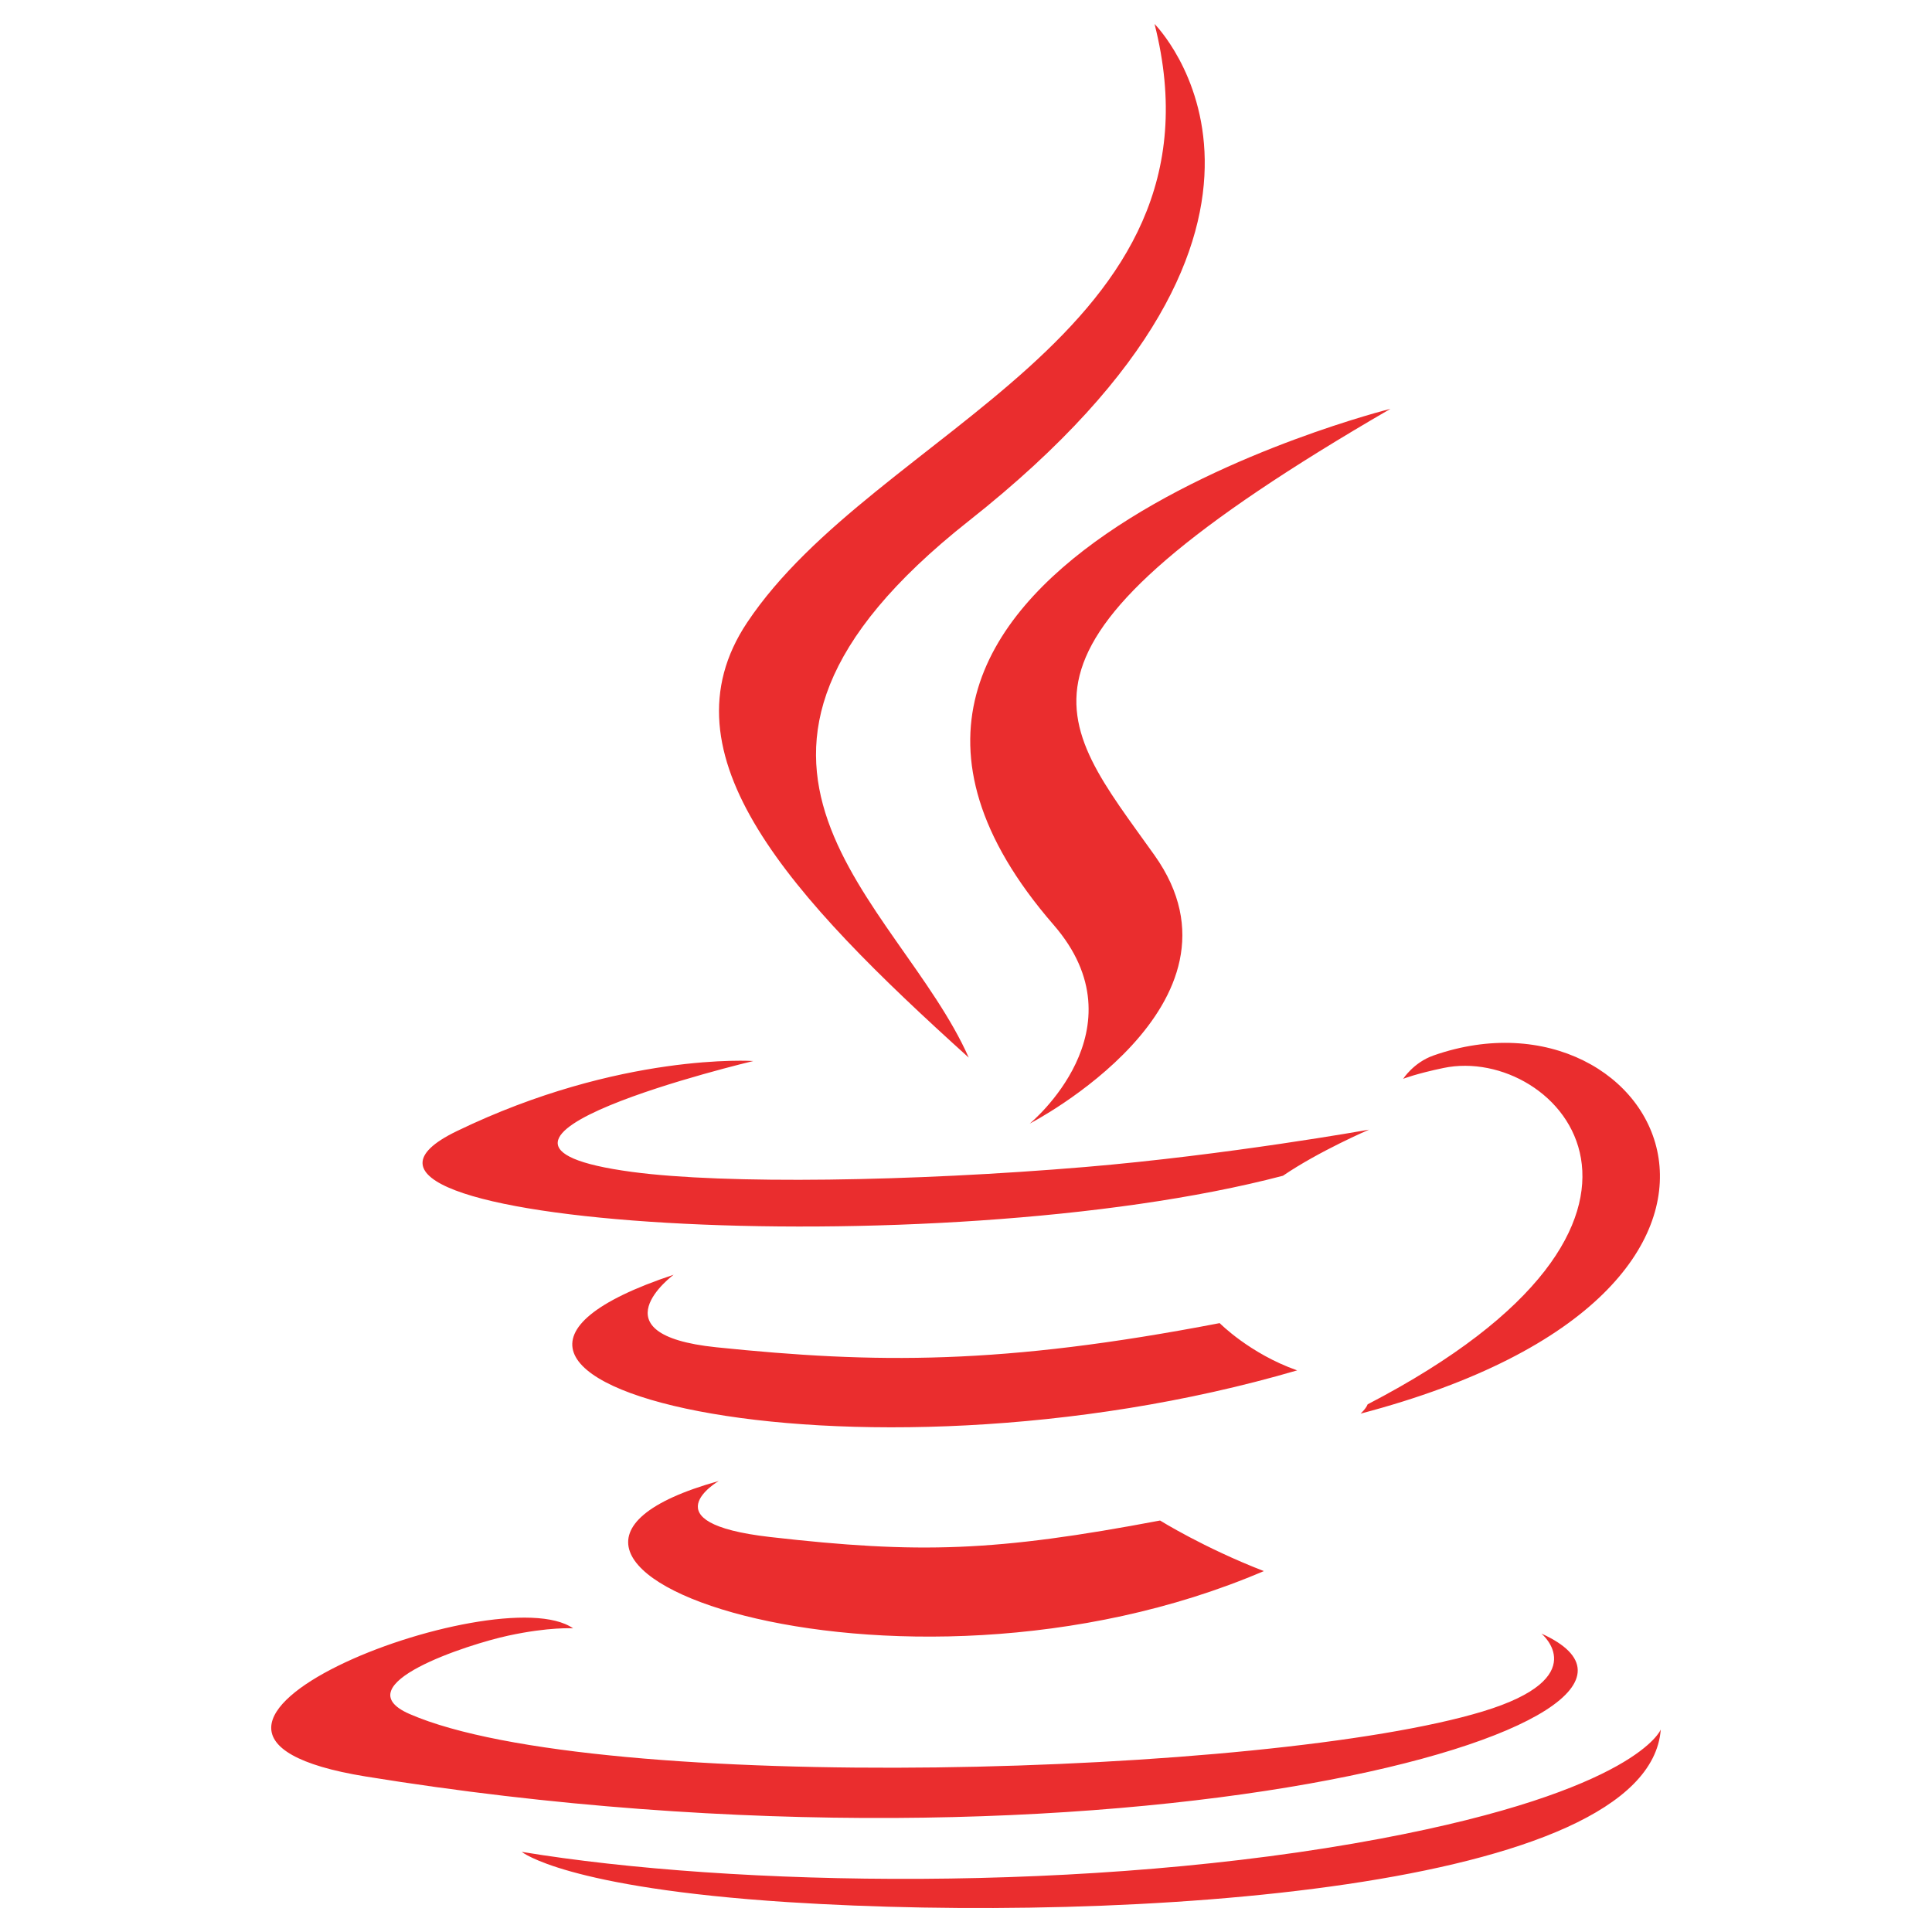
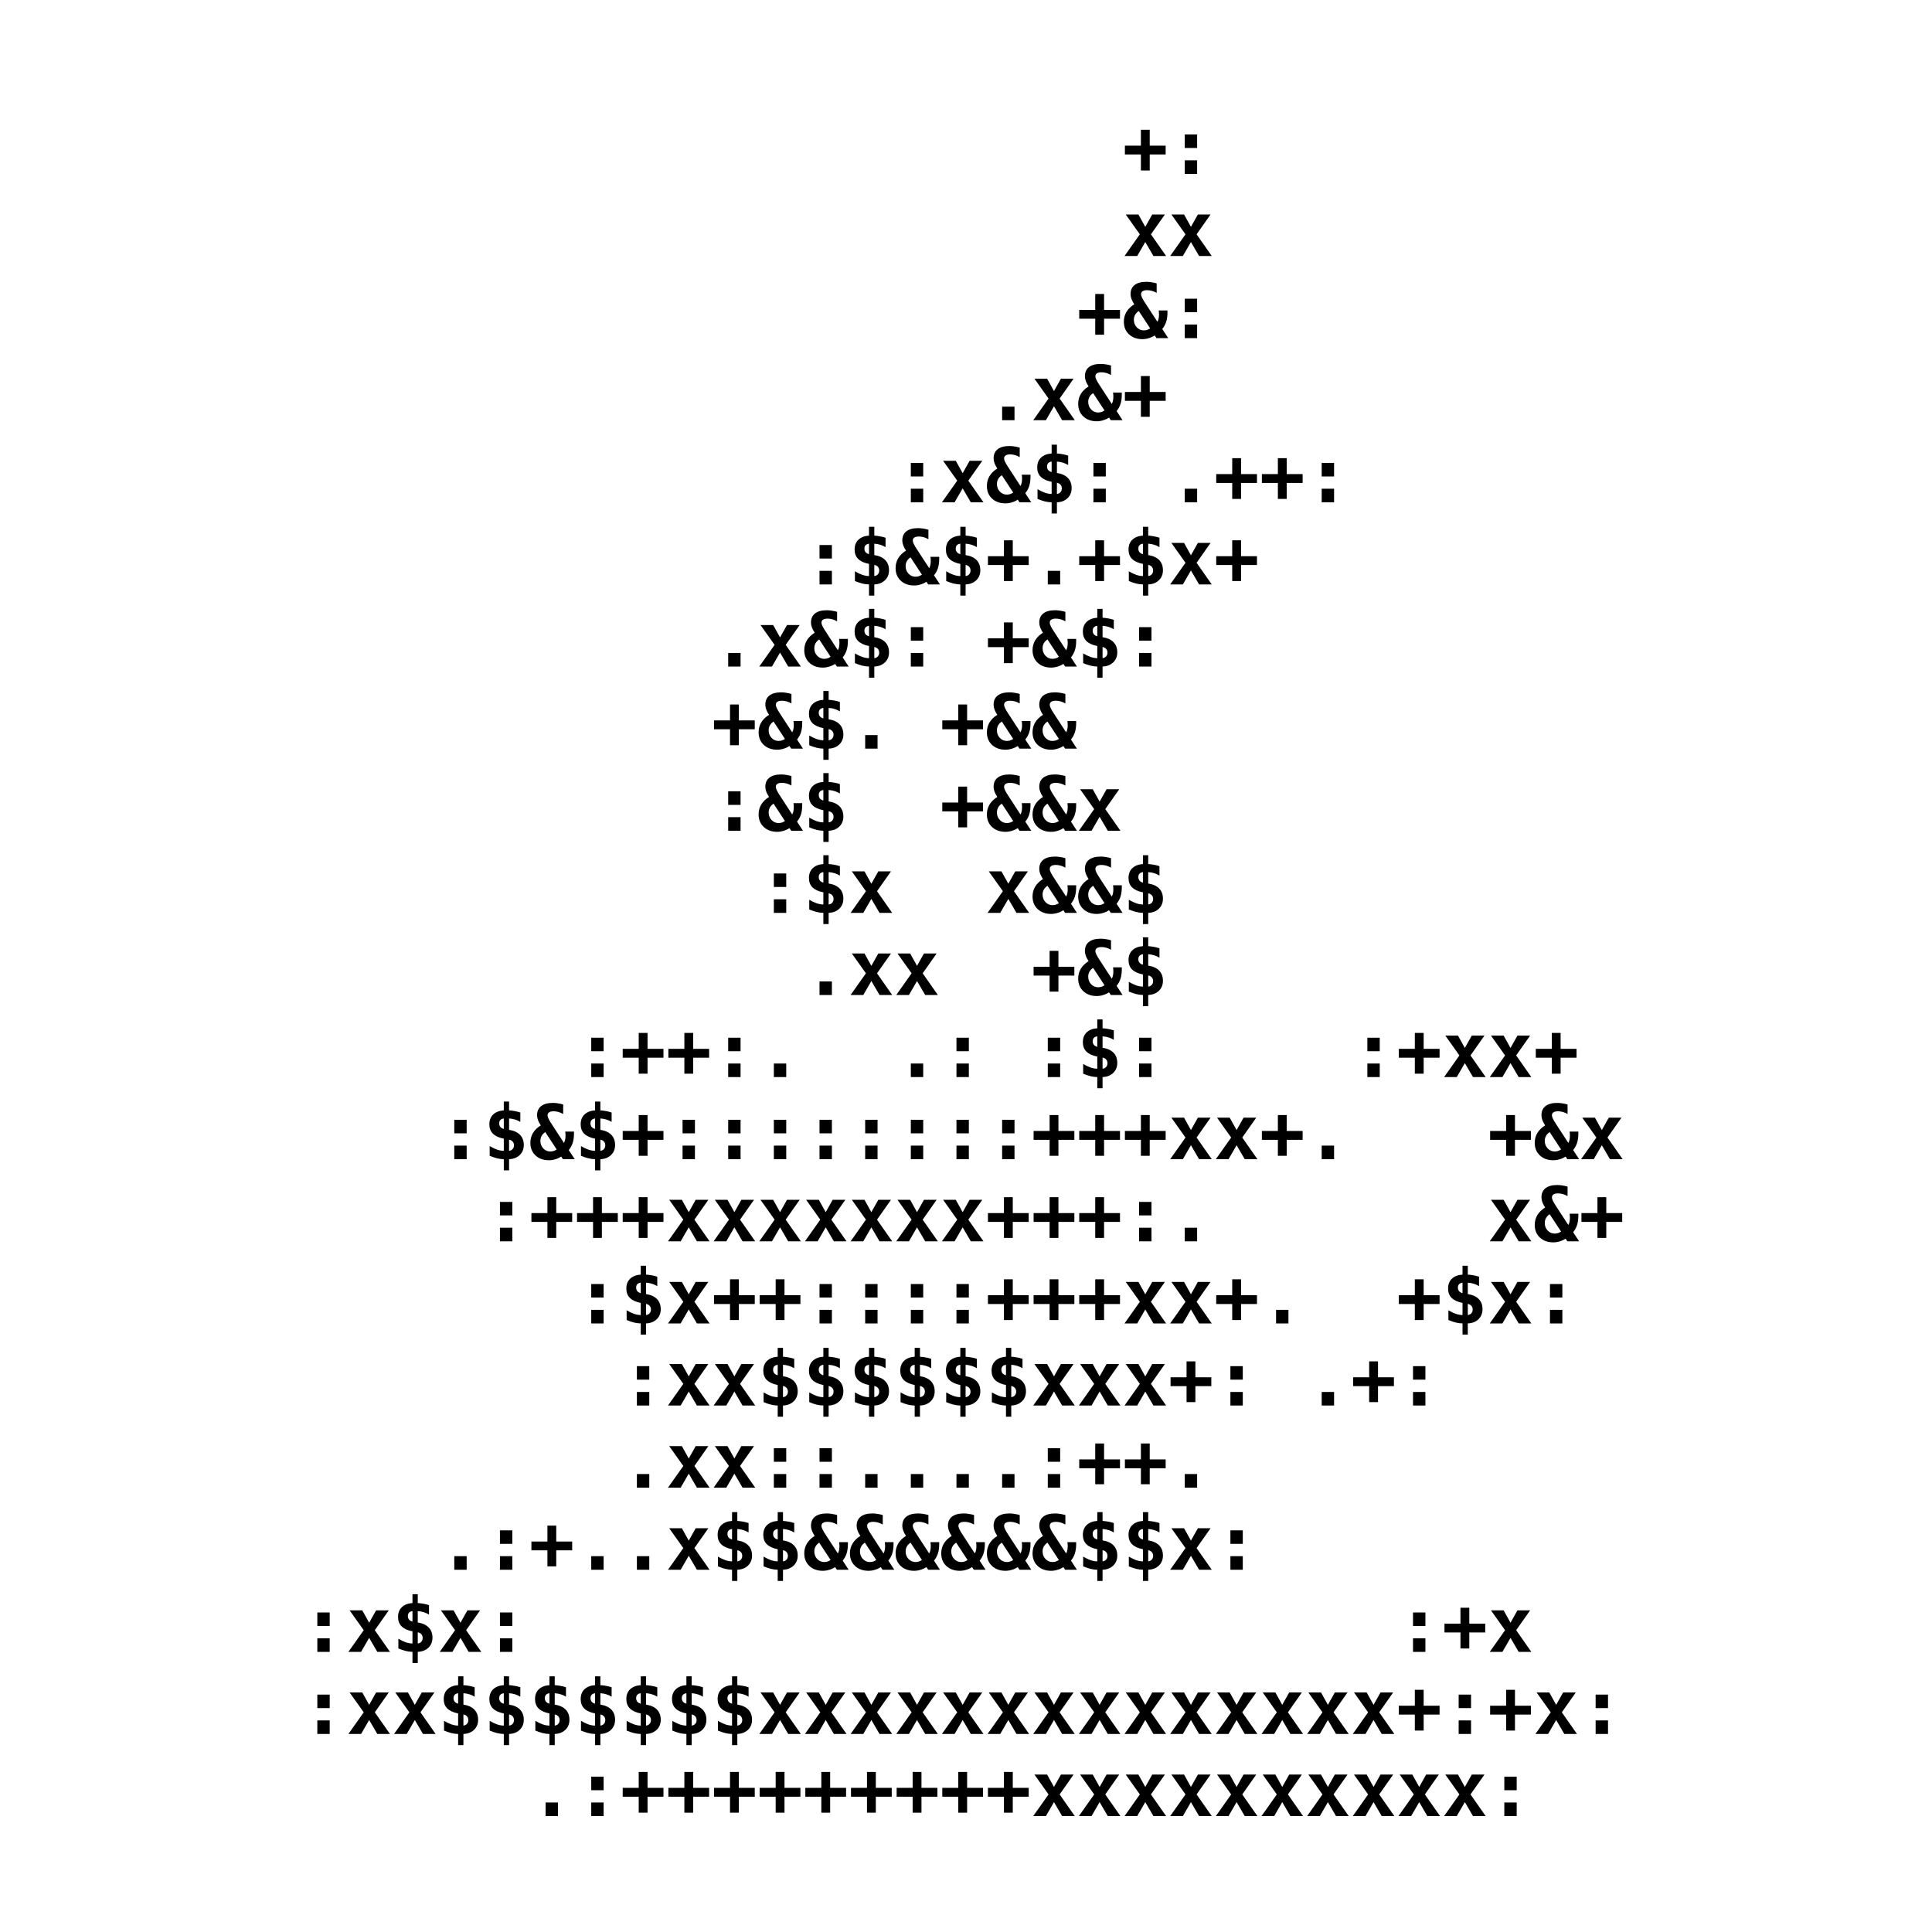
- <svg xmlns="http://www.w3.org/2000/svg" viewBox="0 0 128 128">
-   <path fill="#EA2D2E" d="M47.617 98.12c-19.192 5.362 11.677 16.439 36.115 5.969-4.003-1.556-6.874-3.351-6.874-3.351-10.897 2.06-15.952 2.222-25.844 1.092-8.164-.935-3.397-3.71-3.397-3.71zm33.189-10.46c-14.444 2.779-22.787 2.69-33.354 1.6-8.171-.845-2.822-4.805-2.822-4.805-21.137 7.016 11.767 14.977 41.309 6.336-3.14-1.106-5.133-3.131-5.133-3.131zm11.319-60.575c.001 0-42.731 10.669-22.323 34.187 6.024 6.935-1.58 13.17-1.58 13.17s15.289-7.891 8.269-17.777c-6.559-9.215-11.587-13.793 15.634-29.58zm9.998 81.144s3.529 2.91-3.888 5.159c-14.102 4.272-58.706 5.56-71.095.171-4.45-1.938 3.899-4.625 6.526-5.192 2.739-.593 4.303-.485 4.303-.485-4.952-3.487-32.013 6.85-13.742 9.815 49.821 8.076 90.817-3.637 77.896-9.468zM85 77.896c2.395-1.634 5.703-3.053 5.703-3.053s-9.424 1.685-18.813 2.474c-11.494.964-23.823 1.154-30.012.326-14.652-1.959 8.033-7.348 8.033-7.348s-8.812-.596-19.644 4.644C17.455 81.134 61.958 83.958 85 77.896zm5.609 15.145c-.108.29-.468.616-.468.616 31.273-8.221 19.775-28.979 4.822-23.725-1.312.464-2 1.543-2 1.543s.829-.334 2.678-.72c7.559-1.575 18.389 10.119-5.032 22.286zM64.181 70.069c-4.614-10.429-20.26-19.553.007-35.559C89.459 14.563 76.492 1.587 76.492 1.587c5.23 20.608-18.451 26.833-26.999 39.667-5.821 8.745 2.857 18.142 14.688 28.815zm27.274 51.748c-19.187 3.612-42.854 3.191-56.887.874 0 0 2.874 2.38 17.646 3.331 22.476 1.437 57-.8 57.816-11.436.001 0-1.57 4.032-18.575 7.231z" />
+ <svg xmlns="http://www.w3.org/2000/svg" width="400" height="400" viewBox="0 0 400 400">
+   <g fill="#000" font-family="monospace" font-size="15.7" font-weight="700" xml:space="preserve">
+     <text x="15" y="36">                       +:</text>
+     <text x="15" y="53">                       xx</text>
+     <text x="15" y="70">                      +&amp;:</text>
+     <text x="15" y="87">                    .x&amp;+</text>
+     <text x="15" y="104">                  :x&amp;$: .++:</text>
+     <text x="15" y="121">                :$&amp;$+.+$x+</text>
+     <text x="15" y="138">              .x&amp;$: +&amp;$:</text>
+     <text x="15" y="155">              +&amp;$. +&amp;&amp;</text>
+     <text x="15" y="172">              :&amp;$  +&amp;&amp;x</text>
+     <text x="15" y="189">               :$x  x&amp;&amp;$</text>
+     <text x="15" y="206">                .xx  +&amp;$</text>
+     <text x="15" y="223">           :++:.  .: :$:    :+xx+</text>
+     <text x="15" y="240">        :$&amp;$+::::::::+++xx+.   +&amp;x</text>
+     <text x="15" y="257">         :+++xxxxxxx+++:.      x&amp;+</text>
+     <text x="15" y="274">           :$x++::::+++xx+.  +$x:</text>
+     <text x="15" y="291">            :xx$$$$$$xxx+: .+:</text>
+     <text x="15" y="308">            .xx::....:++.</text>
+     <text x="15" y="325">        .:+..x$$&amp;&amp;&amp;&amp;&amp;&amp;$$x:</text>
+     <text x="15" y="342">     :x$x:                   :+x</text>
+     <text x="15" y="359">     :xx$$$$$$$xxxxxxxxxxxxxx+:+x:</text>
+     <text x="15" y="376">          .:+++++++++xxxxxxxxxx:</text>
+   </g>
</svg>
